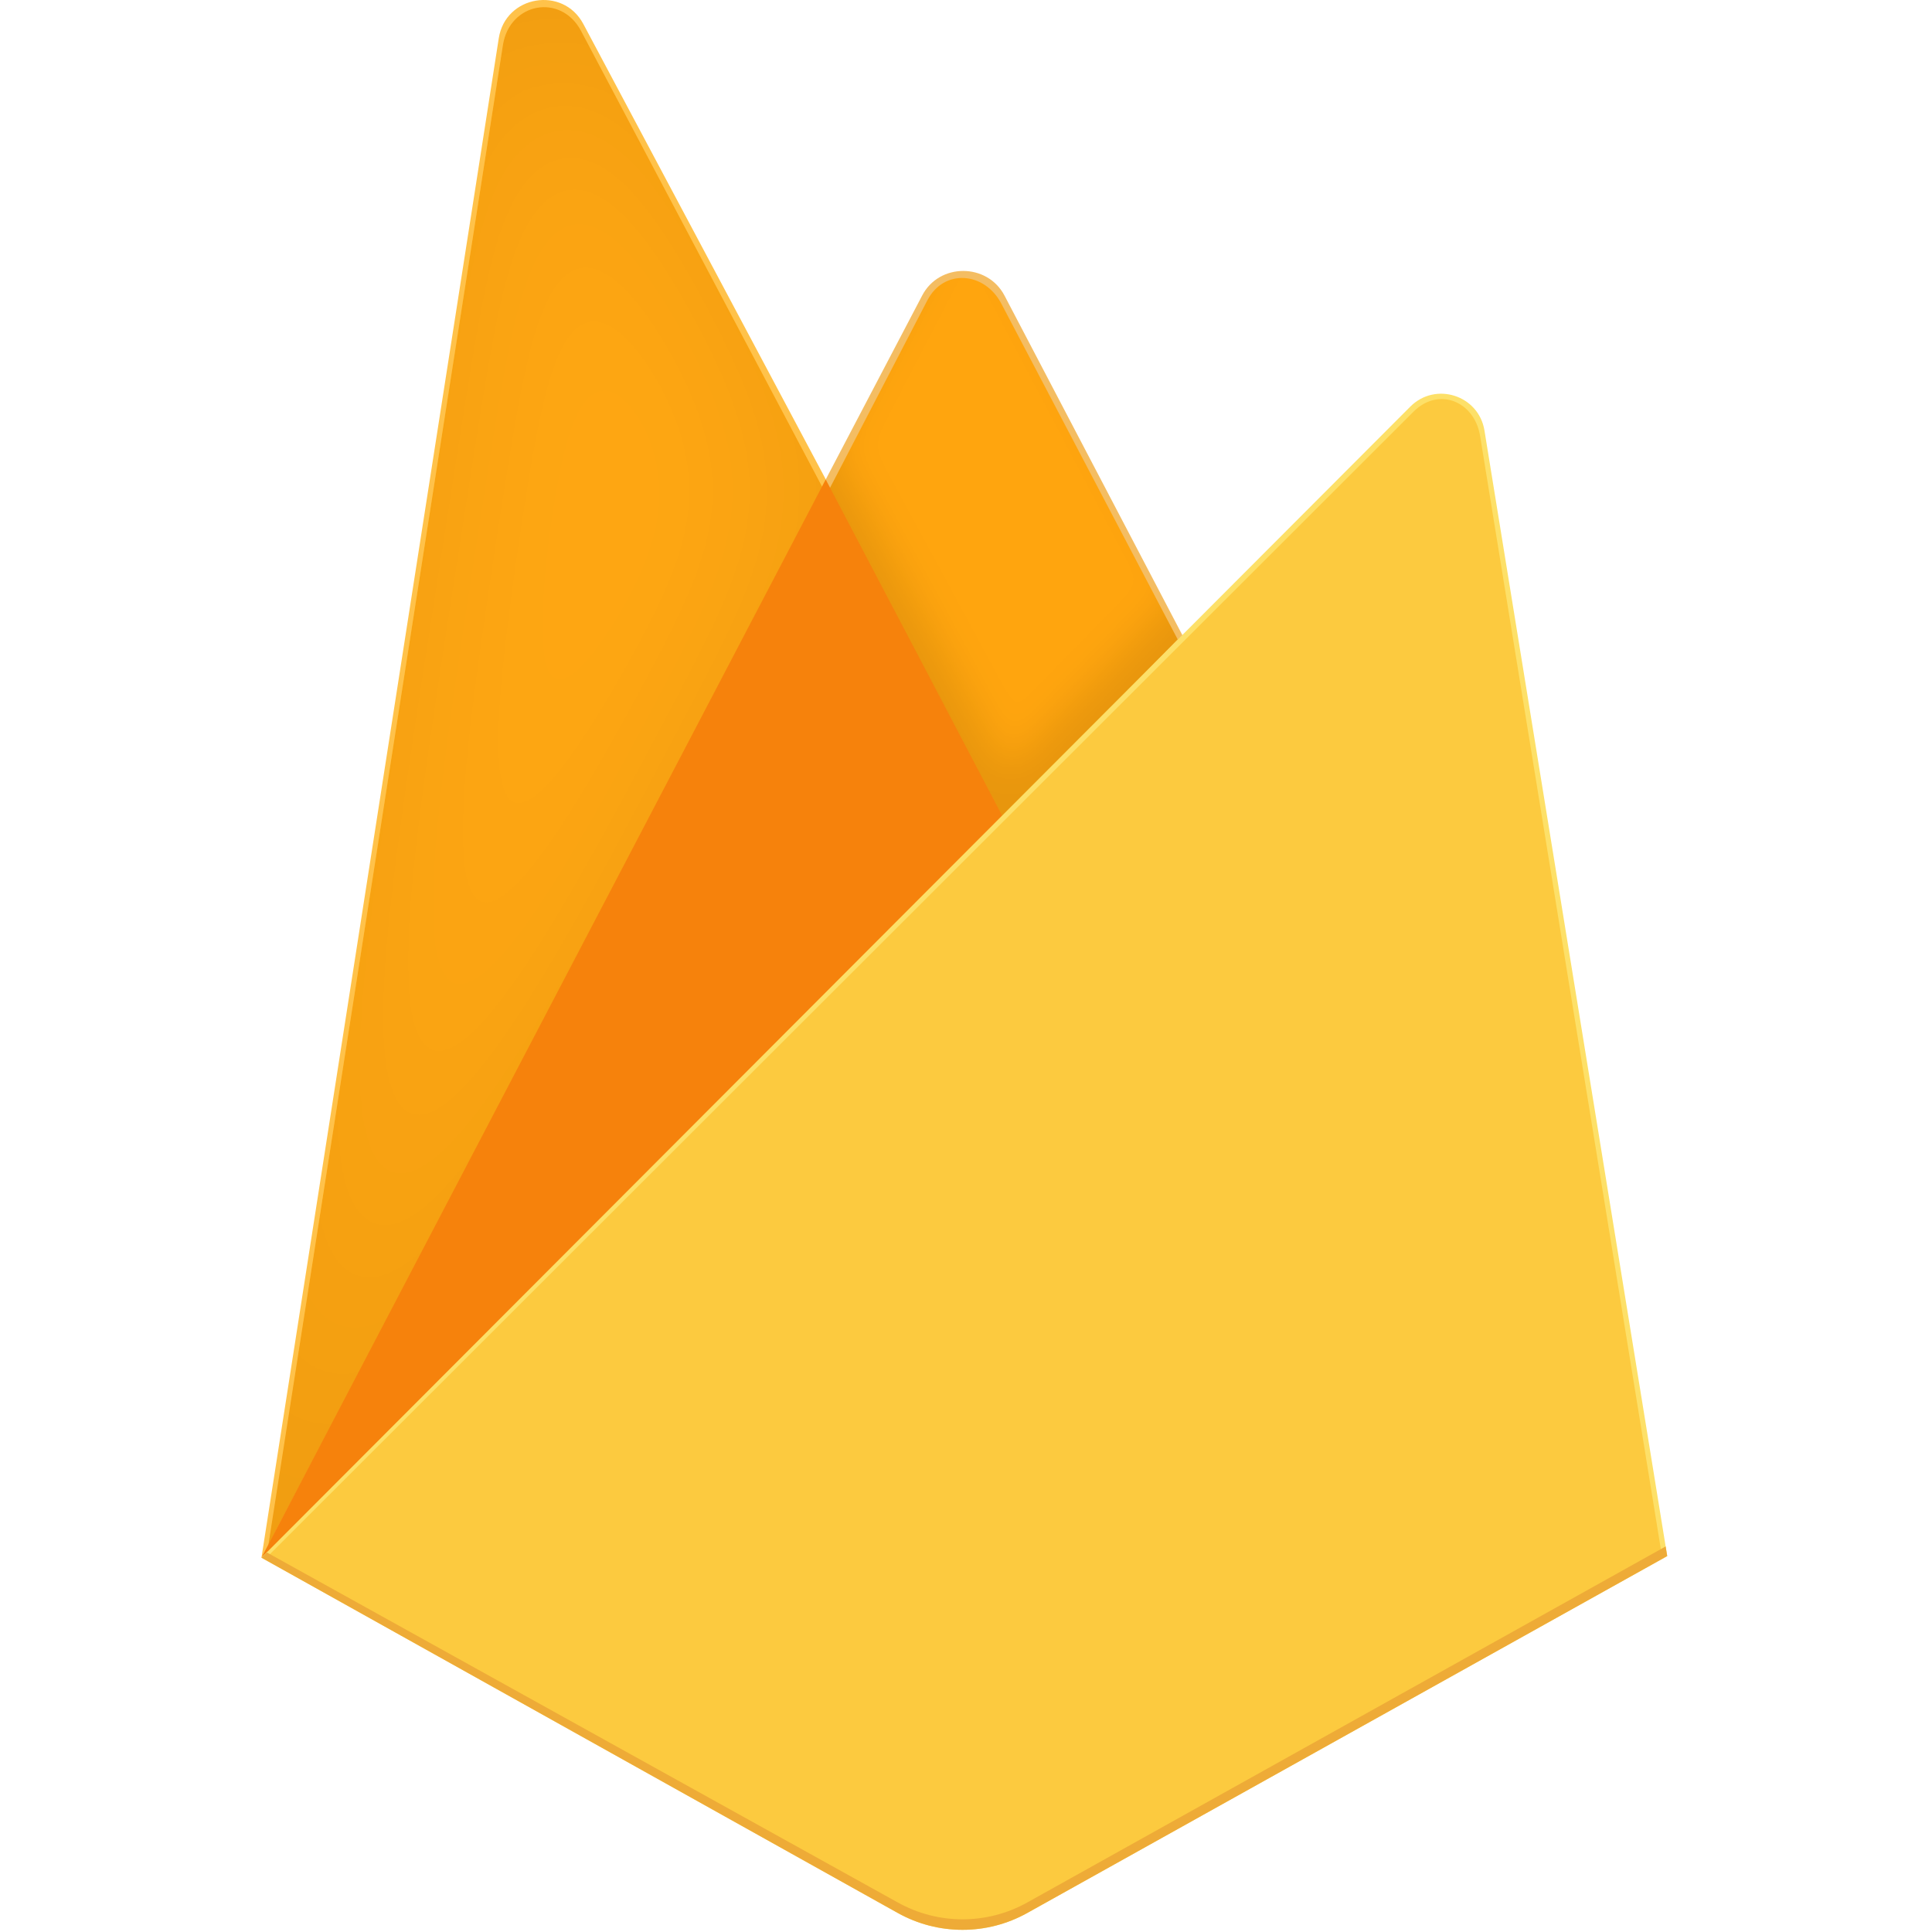
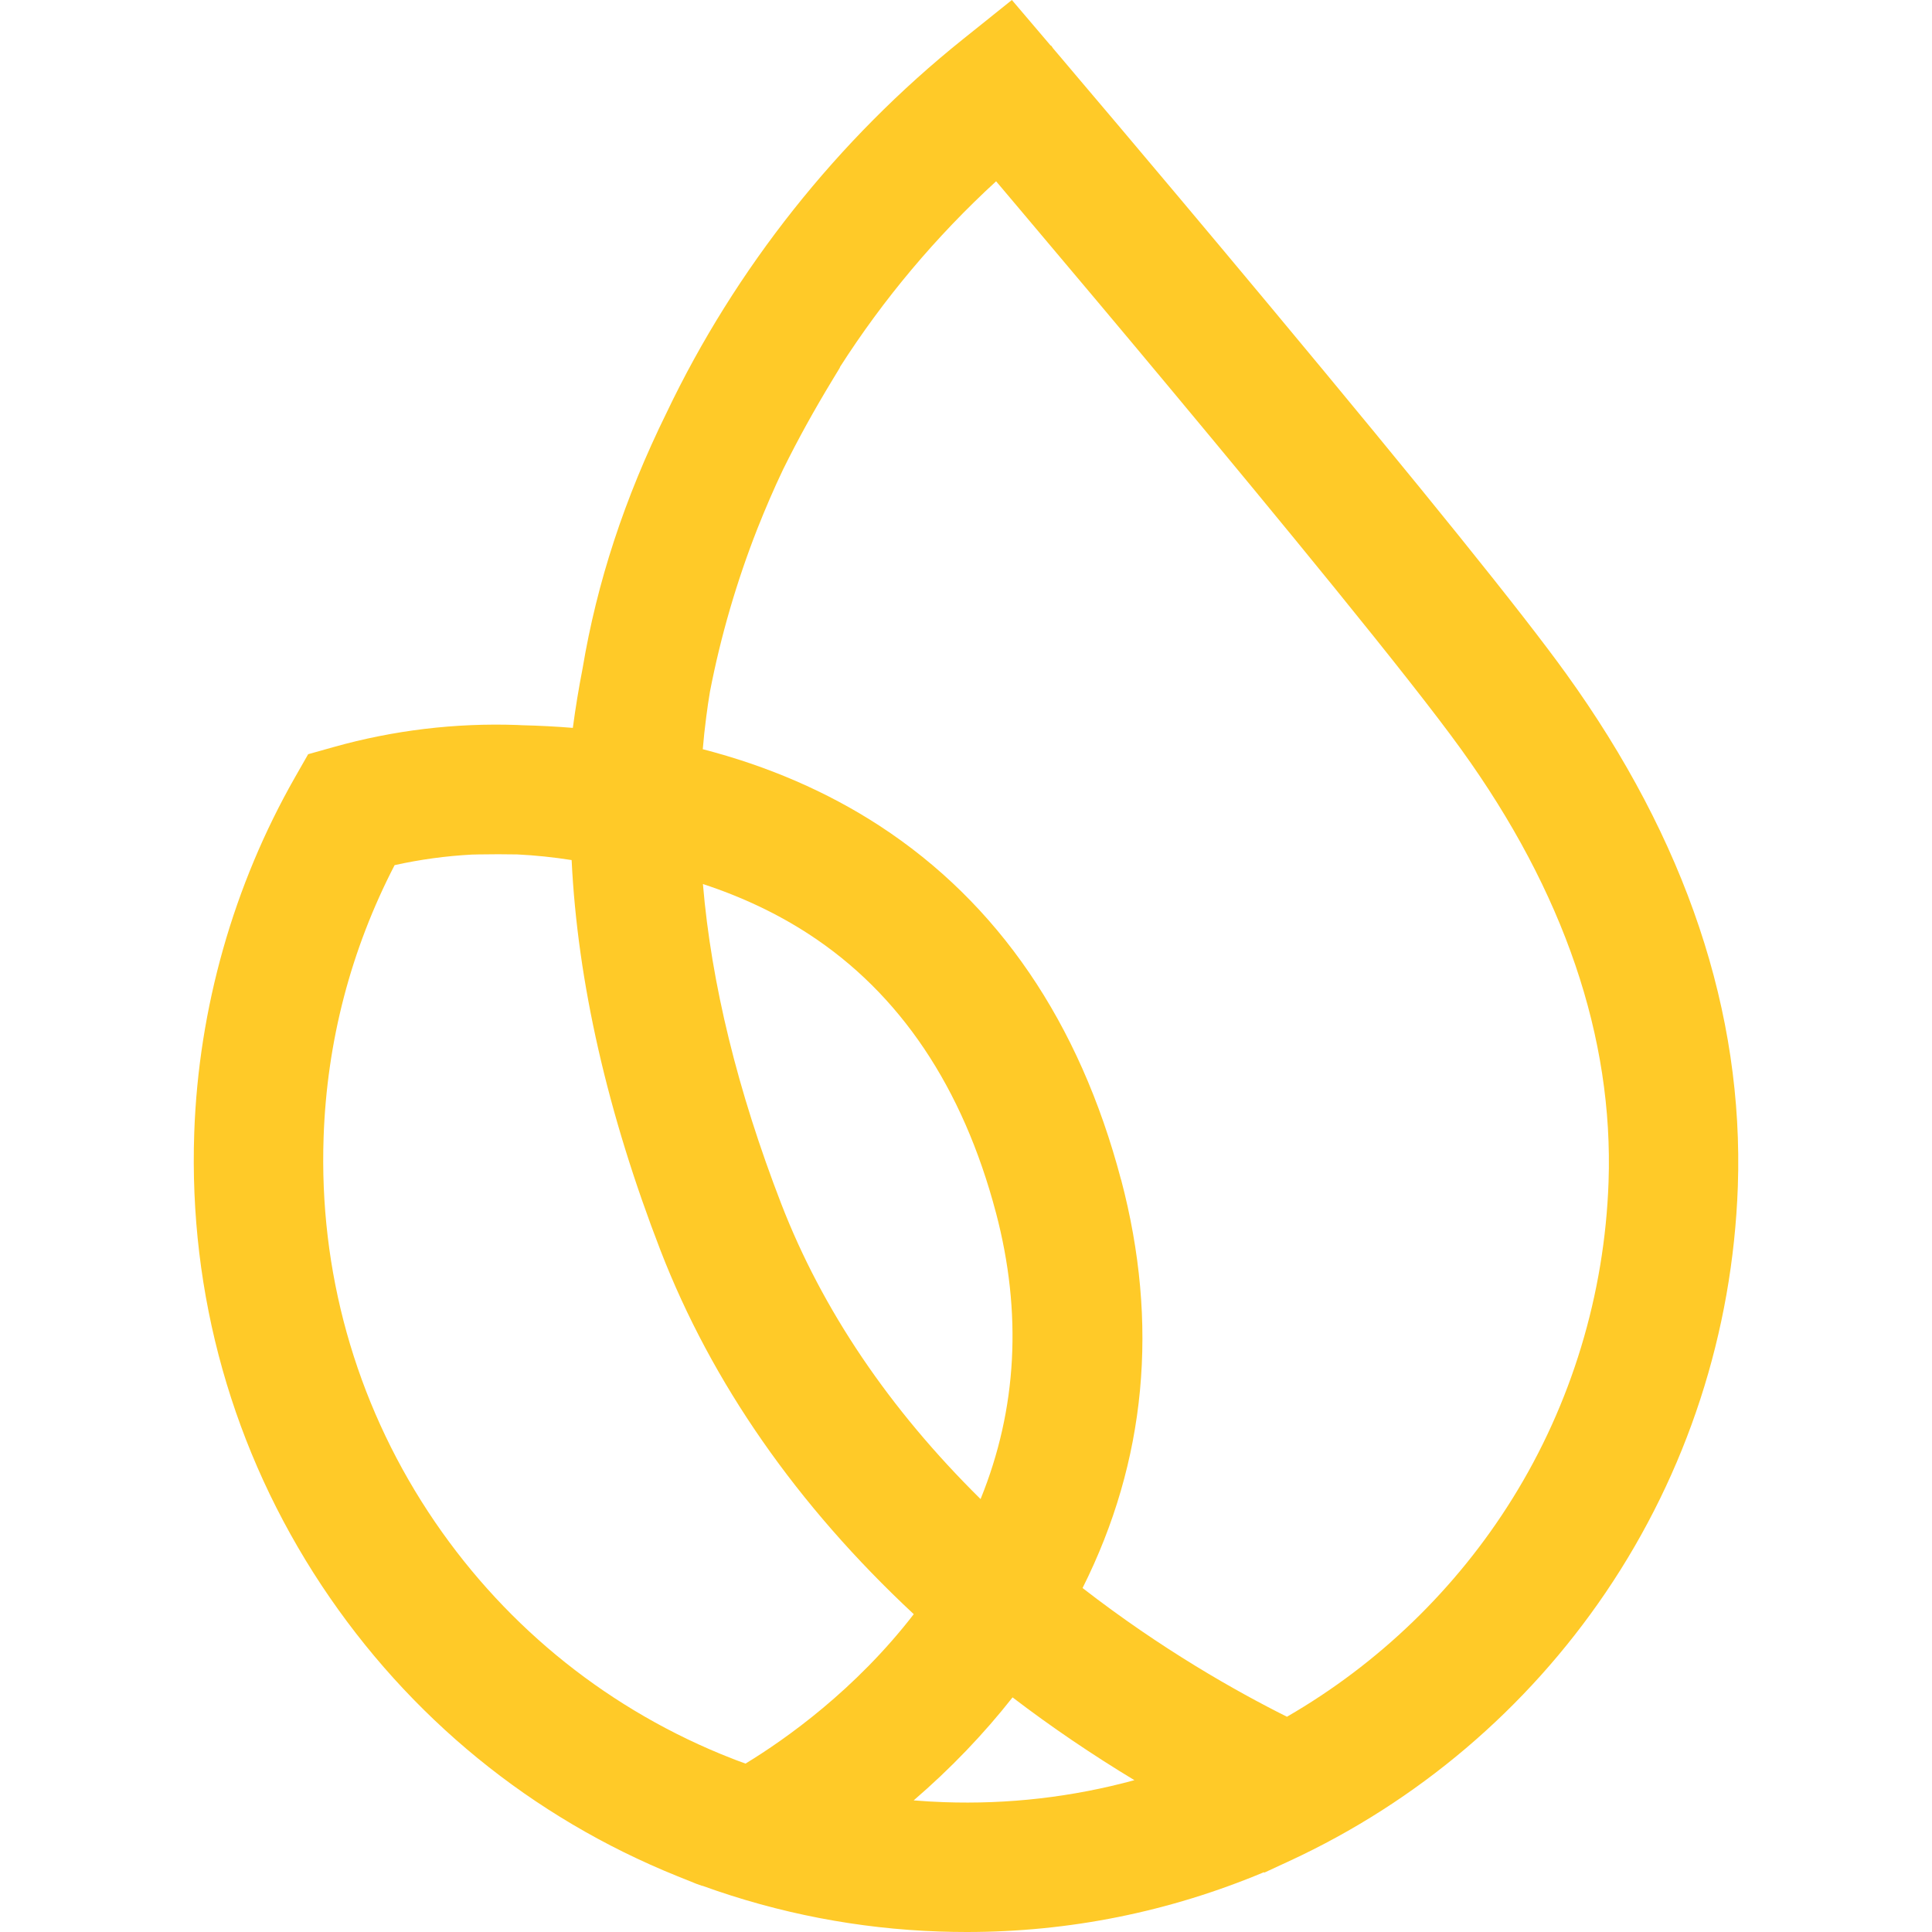
- <svg xmlns="http://www.w3.org/2000/svg" xmlns:xlink="http://www.w3.org/1999/xlink" width="800px" height="800px" viewBox="-47.5 0 351 351" version="1.1" preserveAspectRatio="xMidYMid">
-   <defs>
-     <path d="M1.253,280.732 L2.858,277.601 L102.211,89.083 L58.061,5.608 C54.392,-1.283 45.074,0.474 43.87,8.188 L1.253,280.732 Z" id="path-1">
- 
- </path>
-     <filter x="-50%" y="-50%" width="200%" height="200%" filterUnits="objectBoundingBox" id="filter-2">
-       <feGaussianBlur stdDeviation="17.5" in="SourceAlpha" result="shadowBlurInner1">
- 
- </feGaussianBlur>
-       <feOffset dx="0" dy="0" in="shadowBlurInner1" result="shadowOffsetInner1">
- 
- </feOffset>
-       <feComposite in="shadowOffsetInner1" in2="SourceAlpha" operator="arithmetic" k2="-1" k3="1" result="shadowInnerInner1">
- 
- </feComposite>
-       <feColorMatrix values="0 0 0 0 0   0 0 0 0 0   0 0 0 0 0  0 0 0 0.06 0" type="matrix" in="shadowInnerInner1">
- 
- </feColorMatrix>
-     </filter>
-     <path d="M134.417,148.974 L166.456,116.162 L134.417,55.155 C131.375,49.364 123.984,48.757 120.974,54.565 L103.269,88.674 L102.739,90.418 L134.417,148.974 Z" id="path-3">
- 
- </path>
-     <filter x="-50%" y="-50%" width="200%" height="200%" filterUnits="objectBoundingBox" id="filter-4">
-       <feGaussianBlur stdDeviation="3.5" in="SourceAlpha" result="shadowBlurInner1">
- 
- </feGaussianBlur>
-       <feOffset dx="1" dy="-9" in="shadowBlurInner1" result="shadowOffsetInner1">
- 
- </feOffset>
-       <feComposite in="shadowOffsetInner1" in2="SourceAlpha" operator="arithmetic" k2="-1" k3="1" result="shadowInnerInner1">
- 
- </feComposite>
-       <feColorMatrix values="0 0 0 0 0   0 0 0 0 0   0 0 0 0 0  0 0 0 0.09 0" type="matrix" in="shadowInnerInner1">
- 
- </feColorMatrix>
-     </filter>
-   </defs>
-   <g>
-     <path d="M0,282.998 L2.123,280.026 L102.527,89.512 L102.739,87.495 L58.479,4.358 C54.771,-2.606 44.331,-0.845 43.114,6.951 L0,282.998 Z" fill="#FFC24A">
- 
- </path>
-     <g>
-       <use fill="#FFA712" fill-rule="evenodd" xlink:href="#path-1">
- 
- </use>
-       <use fill="#000000" fill-opacity="1" filter="url(#filter-2)" xlink:href="#path-1">
- 
- </use>
-     </g>
-     <path d="M135.005,150.381 L167.96,116.629 L134.995,53.699 C131.866,47.743 123.129,47.725 120.033,53.699 L102.421,87.288 L102.421,90.149 L135.005,150.381 Z" fill="#F4BD62">
- 
- </path>
-     <g>
-       <use fill="#FFA50E" fill-rule="evenodd" xlink:href="#path-3">
- 
- </use>
-       <use fill="#000000" fill-opacity="1" filter="url(#filter-4)" xlink:href="#path-3">
- 
- </use>
-     </g>
-     <polygon fill="#F6820C" points="0 282.998 0.962 282.03 4.458 280.61 132.935 152.61 134.563 148.179 102.513 87.105">
- 
- </polygon>
-     <path d="M139.121,347.551 L255.396,282.704 L222.192,78.209 C221.153,71.811 213.304,69.282 208.724,73.869 L0,282.998 L115.608,347.546 C122.915,351.625 131.813,351.627 139.121,347.551" fill="#FDE068">
- 
- </path>
-     <path d="M254.354,282.16 L221.402,79.218 C220.371,72.868 213.844,70.241 209.299,74.794 L1.289,282.601 L115.628,346.509 C122.879,350.558 131.709,350.56 138.962,346.515 L254.354,282.16 Z" fill="#FCCA3F">
- 
- </path>
-     <path d="M139.121,345.641 C131.813,349.716 122.915,349.715 115.608,345.635 L0.931,282.015 L0,282.998 L115.608,347.546 C122.915,351.625 131.813,351.627 139.121,347.551 L255.396,282.704 L255.111,280.952 L139.121,345.641 Z" fill="#EEAB37">
- 
- </path>
-   </g>
+ <svg xmlns="http://www.w3.org/2000/svg" role="img" viewBox="0 0 24 24" fill="#FFCA28">
+   <path d="M19.455 8.369c-.538-.748-1.778-2.285-3.681-4.569-.826-.991-1.535-1.832-1.884-2.245a146 146 0 0 0-.488-.576l-.207-.245-.113-.133-.022-.032-.01-.005L12.57 0l-.609.488c-1.555 1.246-2.828 2.851-3.681 4.64-.523 1.064-.864 2.105-1.043 3.176-.047.241-.088.489-.121.738-.209-.017-.421-.028-.632-.033-.018-.001-.035-.002-.059-.003a7.46 7.46 0 0 0-2.28.274l-.317.089-.163.286c-.765 1.342-1.198 2.869-1.252 4.416-.07 2.01.477 3.954 1.583 5.625 1.082 1.633 2.61 2.882 4.42 3.611l.236.095.071.025.003-.001a9.59 9.59 0 0 0 2.941.568q.171.006.342.006c1.273 0 2.513-.249 3.69-.742l.008.004.313-.145a9.63 9.63 0 0 0 3.927-3.335c1.01-1.49 1.577-3.234 1.641-5.042.075-2.161-.643-4.304-2.133-6.371m-7.083 6.695c.328 1.244.264 2.44-.191 3.558-1.135-1.12-1.967-2.352-2.475-3.665-.543-1.404-.87-2.74-.974-3.975.48.157.922.366 1.315.622 1.132.737 1.914 1.902 2.325 3.461zm.207 6.022c.482.368.99.712 1.513 1.028-.771.21-1.565.302-2.369.273a8 8 0 0 1-.373-.022c.458-.394.869-.823 1.228-1.279zm1.347-6.431c-.516-1.957-1.527-3.437-3.002-4.398-.647-.421-1.385-.741-2.194-.95.011-.134.026-.268.043-.4.014-.113.03-.216.046-.313.133-.689.332-1.37.589-2.025.099-.25.206-.499.321-.74l.004-.008c.177-.358.376-.719.61-1.105l.092-.152-.003-.001c.544-.851 1.197-1.627 1.942-2.311l.288.341c.672.796 1.304 1.548 1.878 2.237 1.291 1.549 2.966 3.583 3.612 4.48 1.277 1.771 1.893 3.579 1.83 5.375-.049 1.395-.461 2.755-1.195 3.933-.694 1.116-1.661 2.05-2.8 2.708-.636-.318-1.559-.839-2.539-1.599.79-1.575.952-3.28.479-5.072zm-2.575 5.397c-.725.939-1.587 1.55-2.09 1.856-.081-.029-.163-.06-.243-.093l-.065-.026c-1.49-.616-2.747-1.656-3.635-3.01-.907-1.384-1.356-2.993-1.298-4.653.041-1.19.338-2.327.882-3.379.316-.07.638-.114.96-.131l.084-.002c.162-.003.324-.003.478 0 .227.011.454.035.677.07.073 1.513.445 3.145 1.105 4.852.637 1.644 1.694 3.162 3.144 4.515z" />
</svg>
